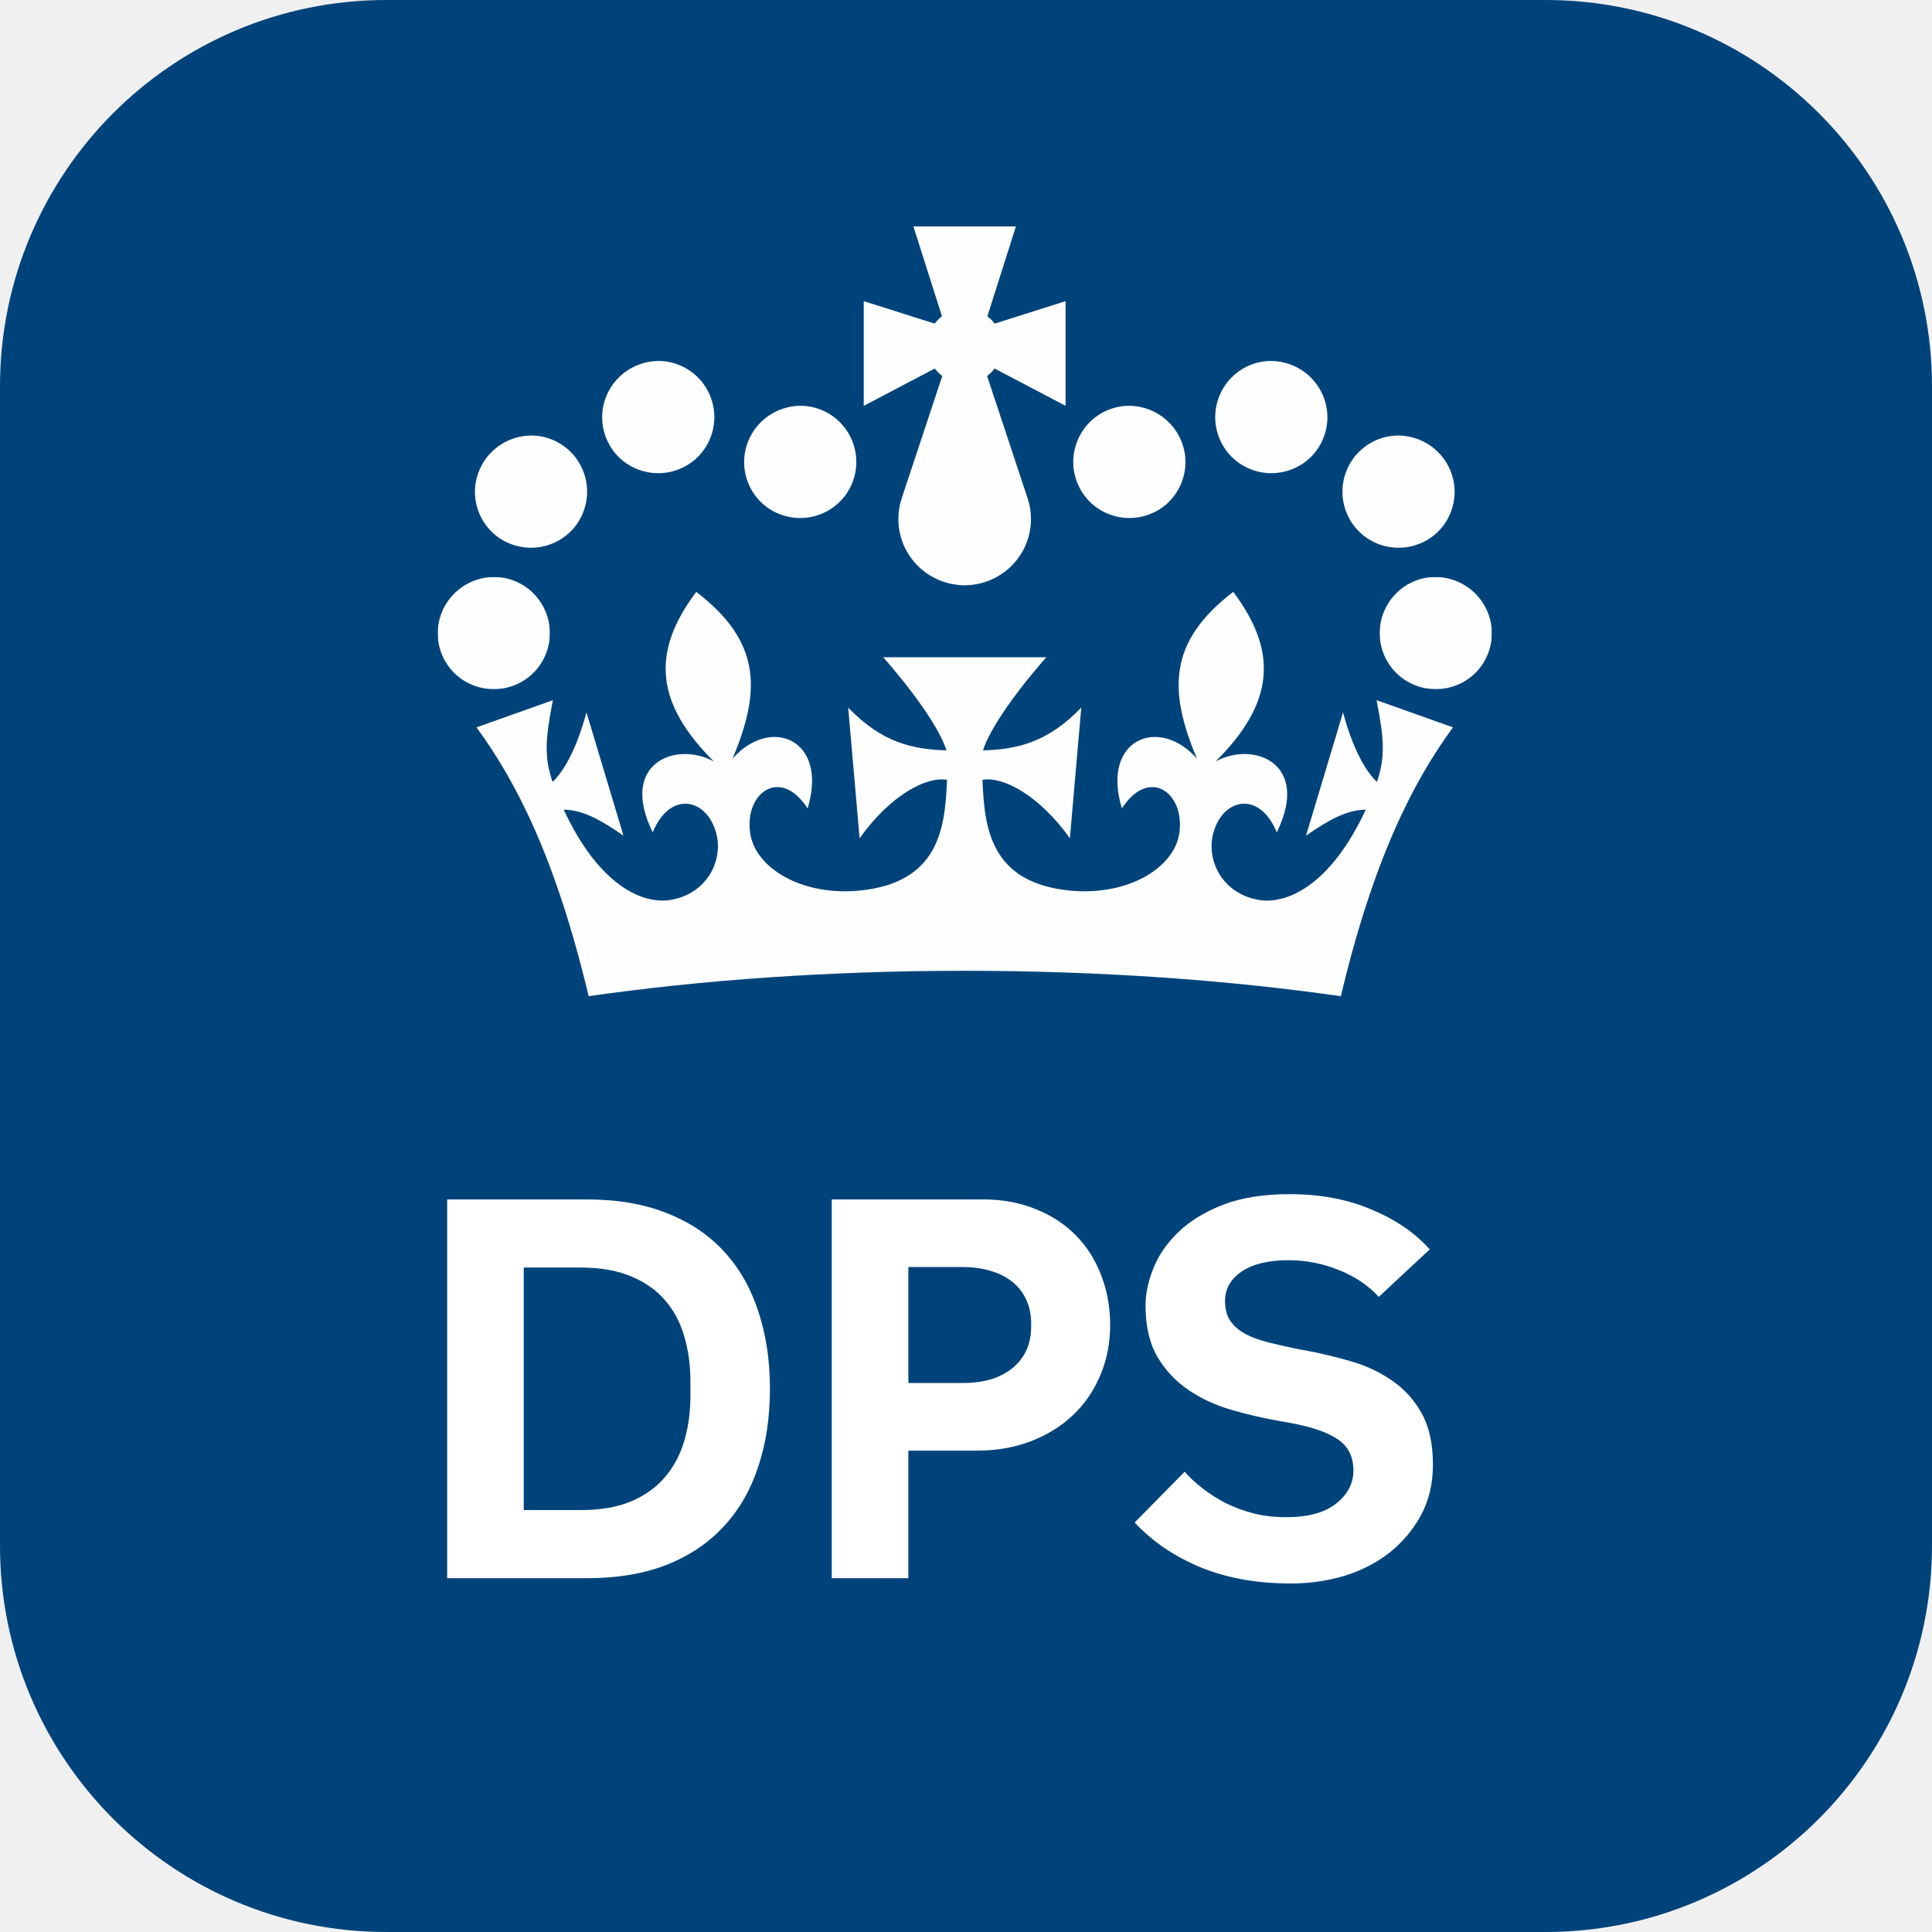
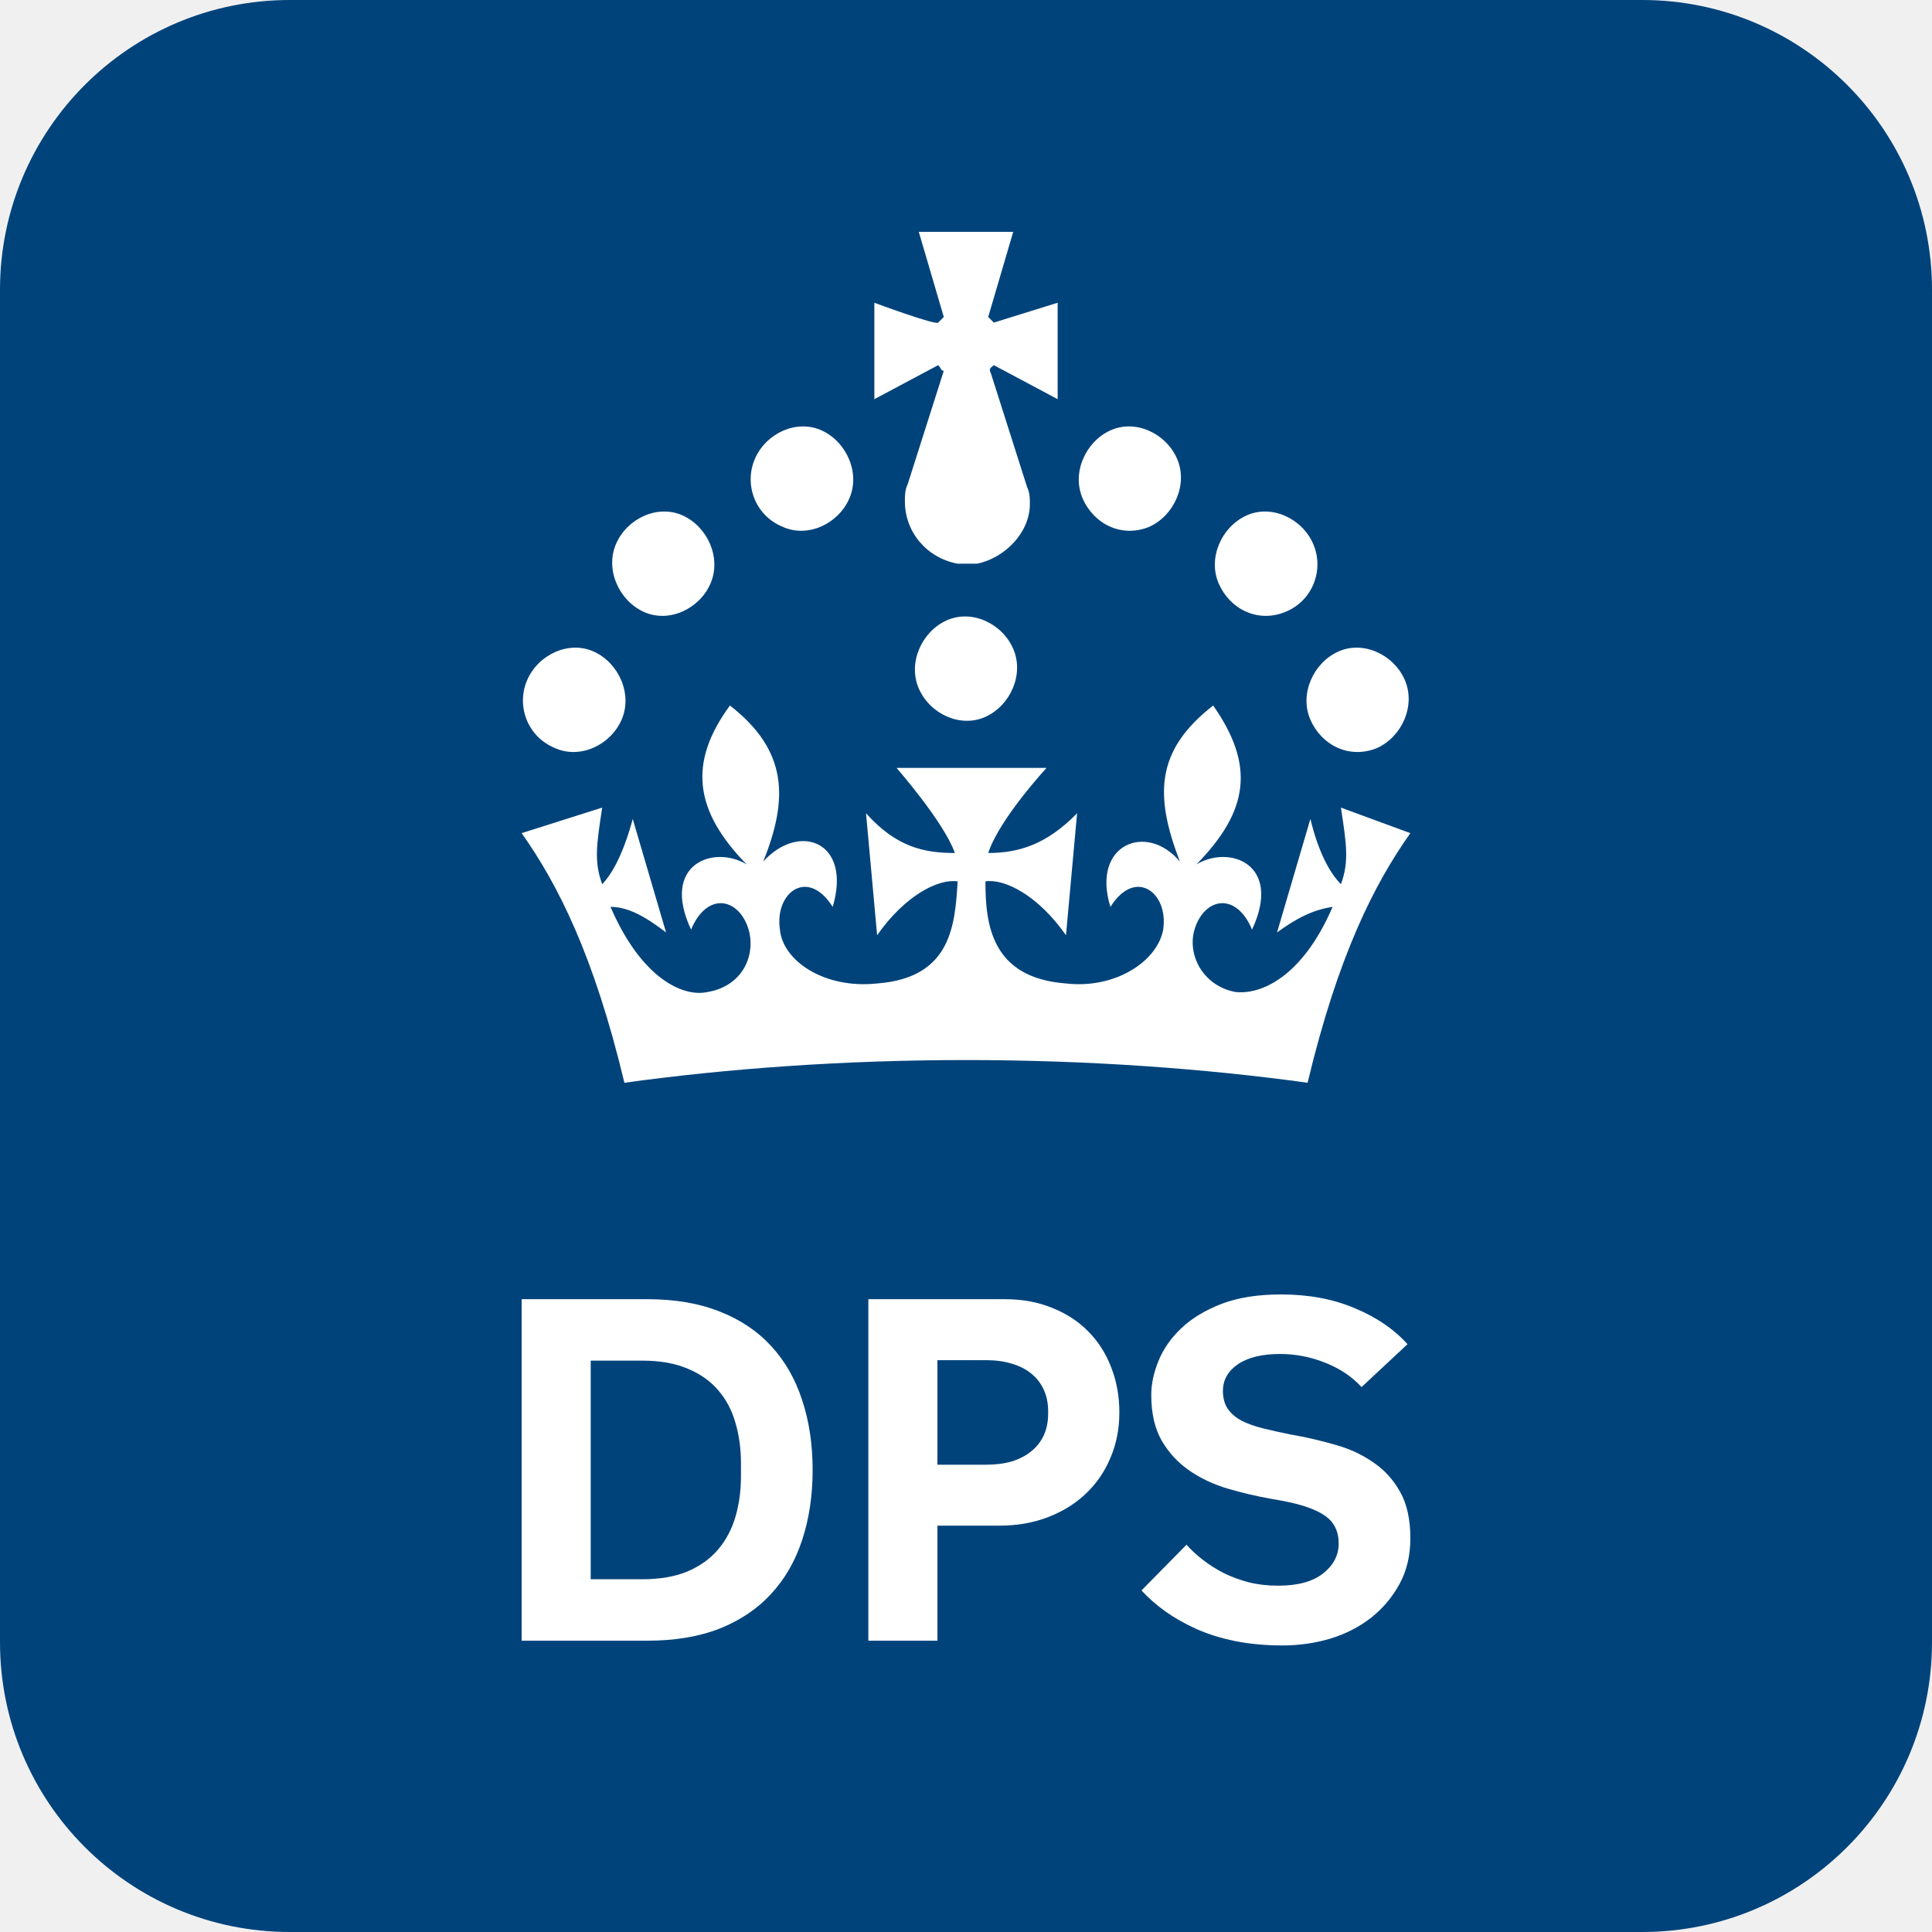
<svg xmlns="http://www.w3.org/2000/svg" width="100" height="100" viewBox="0 0 100 100" fill="none">
-   <rect width="100" height="100" rx="20" fill="#00437B" />
-   <path fill-rule="evenodd" clip-rule="evenodd" d="M32.95 24.269C34.446 24.886 36.144 24.18 36.753 22.702C37.366 21.227 36.665 19.512 35.169 18.898C33.702 18.296 31.997 19.015 31.387 20.496C30.777 21.969 31.483 23.668 32.95 24.269Z" fill="#FEFEFE" />
-   <path fill-rule="evenodd" clip-rule="evenodd" d="M26.365 28.128C27.862 28.745 29.559 28.039 30.168 26.561C30.781 25.086 30.08 23.371 28.584 22.757C27.118 22.155 25.413 22.874 24.803 24.355C24.193 25.828 24.898 27.526 26.365 28.128Z" fill="#FEFEFE" />
-   <mask id="mask0_133_933" style="mask-type:luminance" maskUnits="userSpaceOnUse" x="22" y="29" width="7" height="7">
-     <path fill-rule="evenodd" clip-rule="evenodd" d="M22.656 29.865H28.463V35.672H22.656V29.865Z" fill="white" />
-   </mask>
-   <g mask="url(#mask0_133_933)">
-     <path fill-rule="evenodd" clip-rule="evenodd" d="M24.438 35.448C25.935 36.065 27.632 35.36 28.242 33.881C28.854 32.407 28.153 30.692 26.657 30.078C25.191 29.476 23.486 30.195 22.876 31.676C22.266 33.149 22.972 34.847 24.438 35.448Z" fill="#FEFEFE" />
+   <rect width="100" height="100" rx="15" fill="#00437B" />
+   <g clip-path="url(#clip0_1183_736)">
+     <path d="M59.487 27.268C58.05 27.855 56.612 27.121 56.038 25.8C55.462 24.479 56.181 22.864 57.475 22.277C58.769 21.689 60.35 22.423 60.925 23.745C61.5 25.066 60.781 26.681 59.487 27.268ZM51.006 37.104C49.712 37.691 48.131 36.957 47.556 35.636C46.981 34.315 47.7 32.7 48.994 32.113C50.288 31.526 51.869 32.26 52.444 33.581C53.019 34.902 52.3 36.517 51.006 37.104ZM66.531 31.672C65.094 32.26 63.656 31.526 63.081 30.204C62.506 28.883 63.225 27.268 64.519 26.681C65.812 26.094 67.394 26.828 67.969 28.149C68.544 29.47 67.969 31.085 66.531 31.672ZM71.275 38.719C69.838 39.306 68.4 38.572 67.825 37.251C67.25 35.93 67.969 34.315 69.263 33.728C70.556 33.14 72.138 33.874 72.713 35.196C73.287 36.517 72.569 38.132 71.275 38.719ZM51.438 18.9L54.744 20.662V15.67L51.438 16.698L51.15 16.404L52.444 12H47.556L48.85 16.404L48.562 16.698C48.419 16.845 45.256 15.67 45.256 15.67V20.662L48.562 18.9C48.706 19.047 48.706 19.194 48.85 19.194L46.981 25.066C46.837 25.36 46.837 25.653 46.837 25.947C46.837 27.562 47.987 28.883 49.569 29.177H50.575C52.013 28.883 53.306 27.562 53.306 26.094C53.306 25.8 53.306 25.506 53.163 25.213L51.294 19.34C51.15 19.047 51.294 19.047 51.438 18.9ZM40.513 27.268C41.806 27.855 43.388 27.121 43.962 25.8C44.538 24.479 43.819 22.864 42.525 22.277C41.231 21.689 39.65 22.423 39.075 23.745C38.5 25.066 39.075 26.681 40.513 27.268ZM33.325 31.672C34.619 32.26 36.2 31.526 36.775 30.204C37.35 28.883 36.631 27.268 35.337 26.681C34.044 26.094 32.462 26.828 31.887 28.149C31.312 29.47 32.031 31.085 33.325 31.672ZM28.725 38.719C30.019 39.306 31.6 38.572 32.175 37.251C32.75 35.93 32.031 34.315 30.738 33.728C29.444 33.14 27.863 33.874 27.288 35.196C26.712 36.517 27.288 38.132 28.725 38.719ZM50 54.868C56.325 54.868 62.362 55.309 67.681 56.043C69.263 49.436 71.131 45.766 73 43.123L69.406 41.802C69.694 43.711 69.838 44.592 69.406 45.766C68.831 45.179 68.256 44.151 67.825 42.389L66.1 48.262C67.106 47.528 67.969 47.087 68.975 46.94C67.394 50.611 65.237 51.492 63.944 51.345C62.362 51.051 61.5 49.583 61.788 48.262C62.219 46.5 63.944 46.06 64.806 48.115C66.388 44.738 63.656 43.711 61.931 44.738C64.662 41.949 64.95 39.6 62.794 36.517C59.775 38.866 59.775 41.215 61.069 44.592C59.344 42.536 56.469 43.711 57.475 46.94C58.769 44.885 60.494 46.206 60.206 48.115C59.919 49.73 57.763 51.198 55.175 50.904C51.294 50.611 51.006 47.821 51.006 45.619C52.013 45.472 53.737 46.353 55.175 48.408L55.75 42.096C54.169 43.711 52.731 44.151 51.15 44.151C51.725 42.389 54.169 39.747 54.169 39.747H46.406C46.406 39.747 48.85 42.536 49.425 44.151C47.844 44.151 46.406 43.857 44.825 42.096L45.4 48.408C46.837 46.353 48.562 45.472 49.569 45.619C49.425 47.821 49.281 50.611 45.4 50.904C42.669 51.198 40.513 49.73 40.369 48.115C40.081 46.206 41.806 44.885 43.1 46.94C44.106 43.564 41.375 42.536 39.506 44.592C40.8 41.362 40.8 38.866 37.781 36.517C35.625 39.453 35.913 41.949 38.644 44.738C36.919 43.711 34.188 44.738 35.769 48.115C36.631 46.06 38.356 46.5 38.788 48.262C39.075 49.583 38.356 51.051 36.631 51.345C35.337 51.638 33.181 50.611 31.6 46.94C32.462 46.94 33.325 47.381 34.475 48.262L32.75 42.389C32.319 44.004 31.744 45.179 31.169 45.766C30.738 44.592 30.881 43.711 31.169 41.802L27 43.123C28.869 45.766 30.738 49.436 32.319 56.043C37.638 55.309 43.675 54.868 50 54.868Z" fill="white" />
  </g>
-   <path fill-rule="evenodd" clip-rule="evenodd" d="M40.299 26.589C41.795 27.206 43.492 26.5 44.102 25.022C44.714 23.547 44.013 21.832 42.518 21.218C41.051 20.616 39.346 21.335 38.736 22.816C38.126 24.289 38.832 25.988 40.299 26.589Z" fill="#FEFEFE" />
-   <path fill-rule="evenodd" clip-rule="evenodd" d="M66.924 24.268C65.427 24.885 63.73 24.18 63.121 22.701C62.508 21.227 63.209 19.512 64.705 18.898C66.171 18.296 67.876 19.015 68.486 20.496C69.096 21.969 68.391 23.668 66.924 24.268Z" fill="#FEFEFE" />
-   <path fill-rule="evenodd" clip-rule="evenodd" d="M73.509 28.128C72.012 28.745 70.315 28.039 69.706 26.561C69.093 25.086 69.794 23.371 71.29 22.757C72.757 22.155 74.461 22.874 75.071 24.355C75.681 25.828 74.976 27.526 73.509 28.128Z" fill="#FEFEFE" />
-   <mask id="mask1_133_933" style="mask-type:luminance" maskUnits="userSpaceOnUse" x="71" y="29" width="7" height="7">
-     <path fill-rule="evenodd" clip-rule="evenodd" d="M71.411 29.865H77.218V35.672H71.411V29.865Z" fill="white" />
-   </mask>
-   <g mask="url(#mask1_133_933)">
-     <path fill-rule="evenodd" clip-rule="evenodd" d="M75.436 35.448C73.94 36.065 72.242 35.36 71.633 33.881C71.02 32.407 71.721 30.692 73.217 30.078C74.683 29.476 76.388 30.195 76.998 31.676C77.609 33.149 76.903 34.847 75.436 35.448Z" fill="#FEFEFE" />
-   </g>
-   <path fill-rule="evenodd" clip-rule="evenodd" d="M59.576 26.589C58.08 27.206 56.383 26.5 55.773 25.022C55.161 23.547 55.861 21.832 57.357 21.218C58.824 20.616 60.529 21.335 61.139 22.816C61.749 24.289 61.043 25.988 59.576 26.589Z" fill="#FEFEFE" />
-   <path fill-rule="evenodd" clip-rule="evenodd" d="M51.471 19.084L51.48 19.075L55.155 21.006V15.588L51.484 16.75L51.474 16.739C51.371 16.604 51.252 16.483 51.117 16.379L51.107 16.369L52.584 11.719L49.931 11.719L47.278 11.719L48.755 16.369L48.745 16.379C48.611 16.483 48.491 16.604 48.389 16.739L48.378 16.75L44.707 15.588V21.006L48.383 19.075L48.392 19.084C48.501 19.226 48.628 19.352 48.772 19.46L46.66 25.828C46.658 25.837 46.655 25.844 46.653 25.852L46.651 25.859L46.651 25.859C46.553 26.177 46.5 26.515 46.5 26.865C46.5 28.588 47.772 30.01 49.427 30.254C49.452 30.258 49.476 30.262 49.501 30.265C49.642 30.284 49.785 30.296 49.931 30.296H49.931H49.932C50.077 30.296 50.22 30.284 50.362 30.265C50.386 30.262 50.41 30.258 50.435 30.254C52.09 30.01 53.362 28.588 53.362 26.865C53.362 26.515 53.309 26.177 53.211 25.859L53.212 25.859L53.21 25.852C53.207 25.844 53.204 25.837 53.202 25.828L51.091 19.46C51.234 19.352 51.362 19.226 51.471 19.084Z" fill="#FEFEFE" />
-   <path fill-rule="evenodd" clip-rule="evenodd" d="M49.931 50.248C56.91 50.248 63.516 50.721 69.402 51.564C71.073 44.539 73.106 40.514 75.206 37.648L71.252 36.242C71.645 38.249 71.708 39.183 71.268 40.474C70.616 39.836 69.998 38.664 69.516 36.872L67.6 43.252C68.766 42.449 69.665 41.931 70.693 41.906C68.869 45.834 66.591 46.845 65.115 46.573C63.313 46.242 62.485 44.635 62.764 43.272C63.179 41.34 65.161 40.837 66.087 43.083C67.857 39.472 64.853 38.346 62.92 39.415C65.889 36.453 66.229 33.821 63.832 30.636C60.493 33.188 60.454 35.716 61.957 39.272C60.007 37.041 56.972 38.239 58.069 41.845C59.475 39.667 61.336 41.037 61.044 43.105C60.797 44.907 58.418 46.362 55.455 46.104C51.21 45.719 50.957 42.789 50.851 40.365C51.895 40.172 53.774 41.139 55.377 43.389L55.967 36.623C54.224 38.44 52.64 38.784 50.88 38.84C51.466 37.013 54.158 34.018 54.158 34.018L50.246 34.018H50.244H50.243L45.712 34.018C45.712 34.018 48.404 37.013 48.989 38.84C47.23 38.784 45.646 38.44 43.902 36.623L44.493 43.389C46.096 41.139 47.975 40.172 49.019 40.365C48.913 42.789 48.66 45.719 44.414 46.104C41.452 46.362 39.073 44.907 38.826 43.105C38.533 41.037 40.395 39.667 41.801 41.845C42.898 38.239 39.863 37.041 37.913 39.272C39.416 35.716 39.377 33.188 36.038 30.636C33.641 33.821 33.98 36.453 36.95 39.415C35.016 38.346 32.013 39.472 33.783 43.083C34.709 40.837 36.691 41.34 37.106 43.272C37.385 44.635 36.556 46.242 34.755 46.573C33.279 46.845 31.001 45.834 29.177 41.906C30.206 41.931 31.104 42.449 32.27 43.252L30.355 36.872C29.872 38.664 29.254 39.836 28.602 40.474C28.161 39.183 28.224 38.249 28.617 36.242L24.664 37.648C26.764 40.514 28.797 44.538 30.468 51.562C36.352 50.721 42.955 50.248 49.931 50.248Z" fill="#FEFEFE" />
-   <path d="M39.852 71.885C39.852 73.352 39.651 74.692 39.25 75.904C38.858 77.107 38.266 78.137 37.473 78.994C36.689 79.851 35.704 80.516 34.52 80.99C33.335 81.455 31.949 81.688 30.363 81.688H23.145V62.082H30.363C31.949 62.082 33.335 62.319 34.52 62.793C35.704 63.258 36.689 63.919 37.473 64.775C38.266 65.632 38.858 66.667 39.25 67.879C39.651 69.082 39.852 70.417 39.852 71.885ZM35.736 71.502C35.736 70.672 35.632 69.902 35.422 69.191C35.221 68.471 34.893 67.847 34.438 67.318C33.991 66.79 33.408 66.375 32.688 66.074C31.967 65.764 31.097 65.609 30.076 65.609H27.109V78.16H30.076C31.088 78.16 31.954 78.01 32.674 77.709C33.394 77.399 33.977 76.98 34.424 76.451C34.88 75.913 35.212 75.284 35.422 74.564C35.632 73.844 35.736 73.074 35.736 72.254V71.502ZM43.051 62.082H50.885C51.897 62.082 52.808 62.251 53.619 62.588C54.44 62.916 55.132 63.372 55.697 63.955C56.262 64.529 56.695 65.213 56.996 66.006C57.306 66.799 57.461 67.66 57.461 68.59C57.461 69.519 57.292 70.381 56.955 71.174C56.627 71.967 56.158 72.655 55.547 73.238C54.945 73.812 54.221 74.264 53.373 74.592C52.525 74.92 51.591 75.084 50.57 75.084H47.016V81.688H43.051V62.082ZM53.373 68.522C53.373 68.057 53.291 67.647 53.127 67.291C52.963 66.926 52.726 66.617 52.416 66.361C52.106 66.106 51.732 65.915 51.295 65.787C50.857 65.65 50.365 65.582 49.818 65.582H47.016V71.584H49.818C50.365 71.584 50.857 71.52 51.295 71.393C51.732 71.256 52.106 71.06 52.416 70.805C52.726 70.549 52.963 70.244 53.127 69.889C53.291 69.524 53.373 69.109 53.373 68.644V68.522ZM61.316 76.178C61.572 76.469 61.882 76.757 62.246 77.039C62.611 77.322 63.012 77.577 63.449 77.805C63.896 78.023 64.379 78.201 64.898 78.338C65.418 78.466 65.978 78.529 66.58 78.529C67.701 78.529 68.558 78.297 69.15 77.832C69.752 77.358 70.053 76.784 70.053 76.109C70.053 75.408 69.788 74.874 69.26 74.51C68.74 74.145 67.911 73.858 66.772 73.648L66.156 73.539C65.336 73.393 64.52 73.202 63.709 72.965C62.898 72.728 62.164 72.386 61.508 71.939C60.852 71.493 60.318 70.923 59.908 70.231C59.498 69.529 59.293 68.644 59.293 67.578C59.293 66.958 59.43 66.311 59.703 65.637C59.977 64.953 60.41 64.329 61.002 63.764C61.603 63.19 62.374 62.72 63.312 62.355C64.26 61.991 65.404 61.809 66.744 61.809C68.33 61.809 69.743 62.073 70.982 62.602C72.231 63.121 73.238 63.809 74.004 64.666L71.365 67.127C70.828 66.534 70.135 66.07 69.287 65.732C68.449 65.395 67.583 65.227 66.689 65.227C65.659 65.227 64.853 65.422 64.269 65.814C63.695 66.206 63.408 66.717 63.408 67.346C63.408 67.756 63.499 68.098 63.682 68.371C63.873 68.644 64.137 68.872 64.475 69.055C64.812 69.228 65.217 69.374 65.691 69.492C66.165 69.611 66.694 69.729 67.277 69.848L67.592 69.902C68.376 70.048 69.155 70.235 69.93 70.463C70.704 70.682 71.406 71.01 72.035 71.447C72.673 71.876 73.188 72.441 73.58 73.143C73.972 73.835 74.168 74.724 74.168 75.809C74.168 76.793 73.963 77.663 73.553 78.42C73.143 79.176 72.6 79.824 71.926 80.361C71.251 80.89 70.472 81.291 69.588 81.564C68.704 81.829 67.783 81.961 66.826 81.961C65.86 81.961 64.962 81.879 64.133 81.715C63.312 81.551 62.565 81.318 61.891 81.018C61.225 80.717 60.628 80.38 60.1 80.006C59.58 79.632 59.124 79.231 58.732 78.803L61.316 76.178Z" fill="white" />
+   <path d="M61.414 79.954C61.644 80.217 61.923 80.476 62.252 80.731C62.58 80.986 62.942 81.216 63.336 81.421C63.739 81.618 64.175 81.779 64.643 81.902C65.111 82.017 65.617 82.075 66.159 82.075C67.17 82.075 67.942 81.865 68.476 81.446C69.019 81.019 69.29 80.501 69.29 79.893C69.29 79.26 69.052 78.779 68.575 78.451C68.106 78.122 67.359 77.863 66.332 77.674L65.777 77.576C65.037 77.444 64.302 77.272 63.571 77.058C62.839 76.844 62.178 76.536 61.586 76.133C60.995 75.731 60.514 75.217 60.144 74.593C59.774 73.96 59.589 73.163 59.589 72.201C59.589 71.643 59.713 71.059 59.959 70.451C60.206 69.835 60.596 69.272 61.13 68.763C61.672 68.245 62.367 67.822 63.213 67.493C64.068 67.164 65.099 67 66.307 67C67.737 67 69.01 67.238 70.128 67.715C71.254 68.183 72.162 68.804 72.852 69.576L70.473 71.795C69.988 71.261 69.364 70.842 68.6 70.537C67.844 70.234 67.063 70.082 66.258 70.082C65.329 70.082 64.602 70.258 64.076 70.612C63.558 70.965 63.299 71.425 63.299 71.992C63.299 72.362 63.382 72.67 63.546 72.916C63.718 73.163 63.957 73.368 64.261 73.533C64.565 73.689 64.93 73.82 65.358 73.927C65.785 74.034 66.262 74.141 66.788 74.248L67.071 74.297C67.778 74.428 68.48 74.597 69.179 74.802C69.877 74.999 70.51 75.295 71.077 75.69C71.652 76.076 72.117 76.585 72.47 77.218C72.823 77.843 73 78.644 73 79.622C73 80.509 72.815 81.294 72.445 81.976C72.075 82.658 71.587 83.241 70.978 83.726C70.37 84.203 69.668 84.564 68.871 84.811C68.074 85.049 67.244 85.168 66.381 85.168C65.51 85.168 64.701 85.094 63.953 84.946C63.213 84.799 62.539 84.589 61.931 84.318C61.331 84.047 60.793 83.743 60.317 83.406C59.848 83.069 59.437 82.707 59.084 82.321L61.414 79.954Z" fill="white" />
+   <path d="M44.946 67.246H52.009C52.921 67.246 53.743 67.398 54.474 67.702C55.214 67.998 55.838 68.409 56.348 68.935C56.857 69.453 57.248 70.069 57.519 70.784C57.798 71.499 57.938 72.275 57.938 73.113C57.938 73.952 57.786 74.728 57.482 75.443C57.186 76.158 56.763 76.778 56.212 77.304C55.67 77.822 55.017 78.229 54.252 78.525C53.488 78.82 52.646 78.968 51.725 78.968H48.521V84.922H44.946V67.246ZM54.252 73.052C54.252 72.633 54.178 72.263 54.03 71.942C53.883 71.614 53.669 71.334 53.389 71.104C53.11 70.874 52.773 70.702 52.379 70.587C51.984 70.463 51.541 70.402 51.048 70.402H48.521V75.813H51.048C51.541 75.813 51.984 75.755 52.379 75.64C52.773 75.517 53.11 75.34 53.389 75.11C53.669 74.88 53.883 74.605 54.03 74.284C54.178 73.956 54.252 73.582 54.252 73.163V73.052Z" fill="white" />
+   <path d="M42.062 76.084C42.062 77.407 41.881 78.615 41.52 79.708C41.166 80.792 40.632 81.721 39.917 82.493C39.211 83.266 38.323 83.866 37.255 84.293C36.187 84.712 34.938 84.922 33.508 84.922H27V67.246H33.508C34.938 67.246 36.187 67.46 37.255 67.887C38.323 68.306 39.211 68.902 39.917 69.674C40.632 70.447 41.166 71.38 41.52 72.472C41.881 73.557 42.062 74.761 42.062 76.084ZM38.352 75.739C38.352 74.991 38.258 74.297 38.069 73.656C37.888 73.007 37.592 72.444 37.181 71.967C36.779 71.49 36.253 71.117 35.603 70.846C34.954 70.566 34.169 70.426 33.249 70.426H30.575V81.742H33.249C34.161 81.742 34.942 81.606 35.591 81.335C36.24 81.055 36.766 80.677 37.169 80.201C37.58 79.716 37.88 79.149 38.069 78.5C38.258 77.851 38.352 77.156 38.352 76.417V75.739Z" fill="white" />
+   <defs>
+     <clipPath id="clip0_1183_736">
+       <rect width="46" height="44.043" fill="white" transform="translate(27 12)" />
+     </clipPath>
+   </defs>
</svg>
